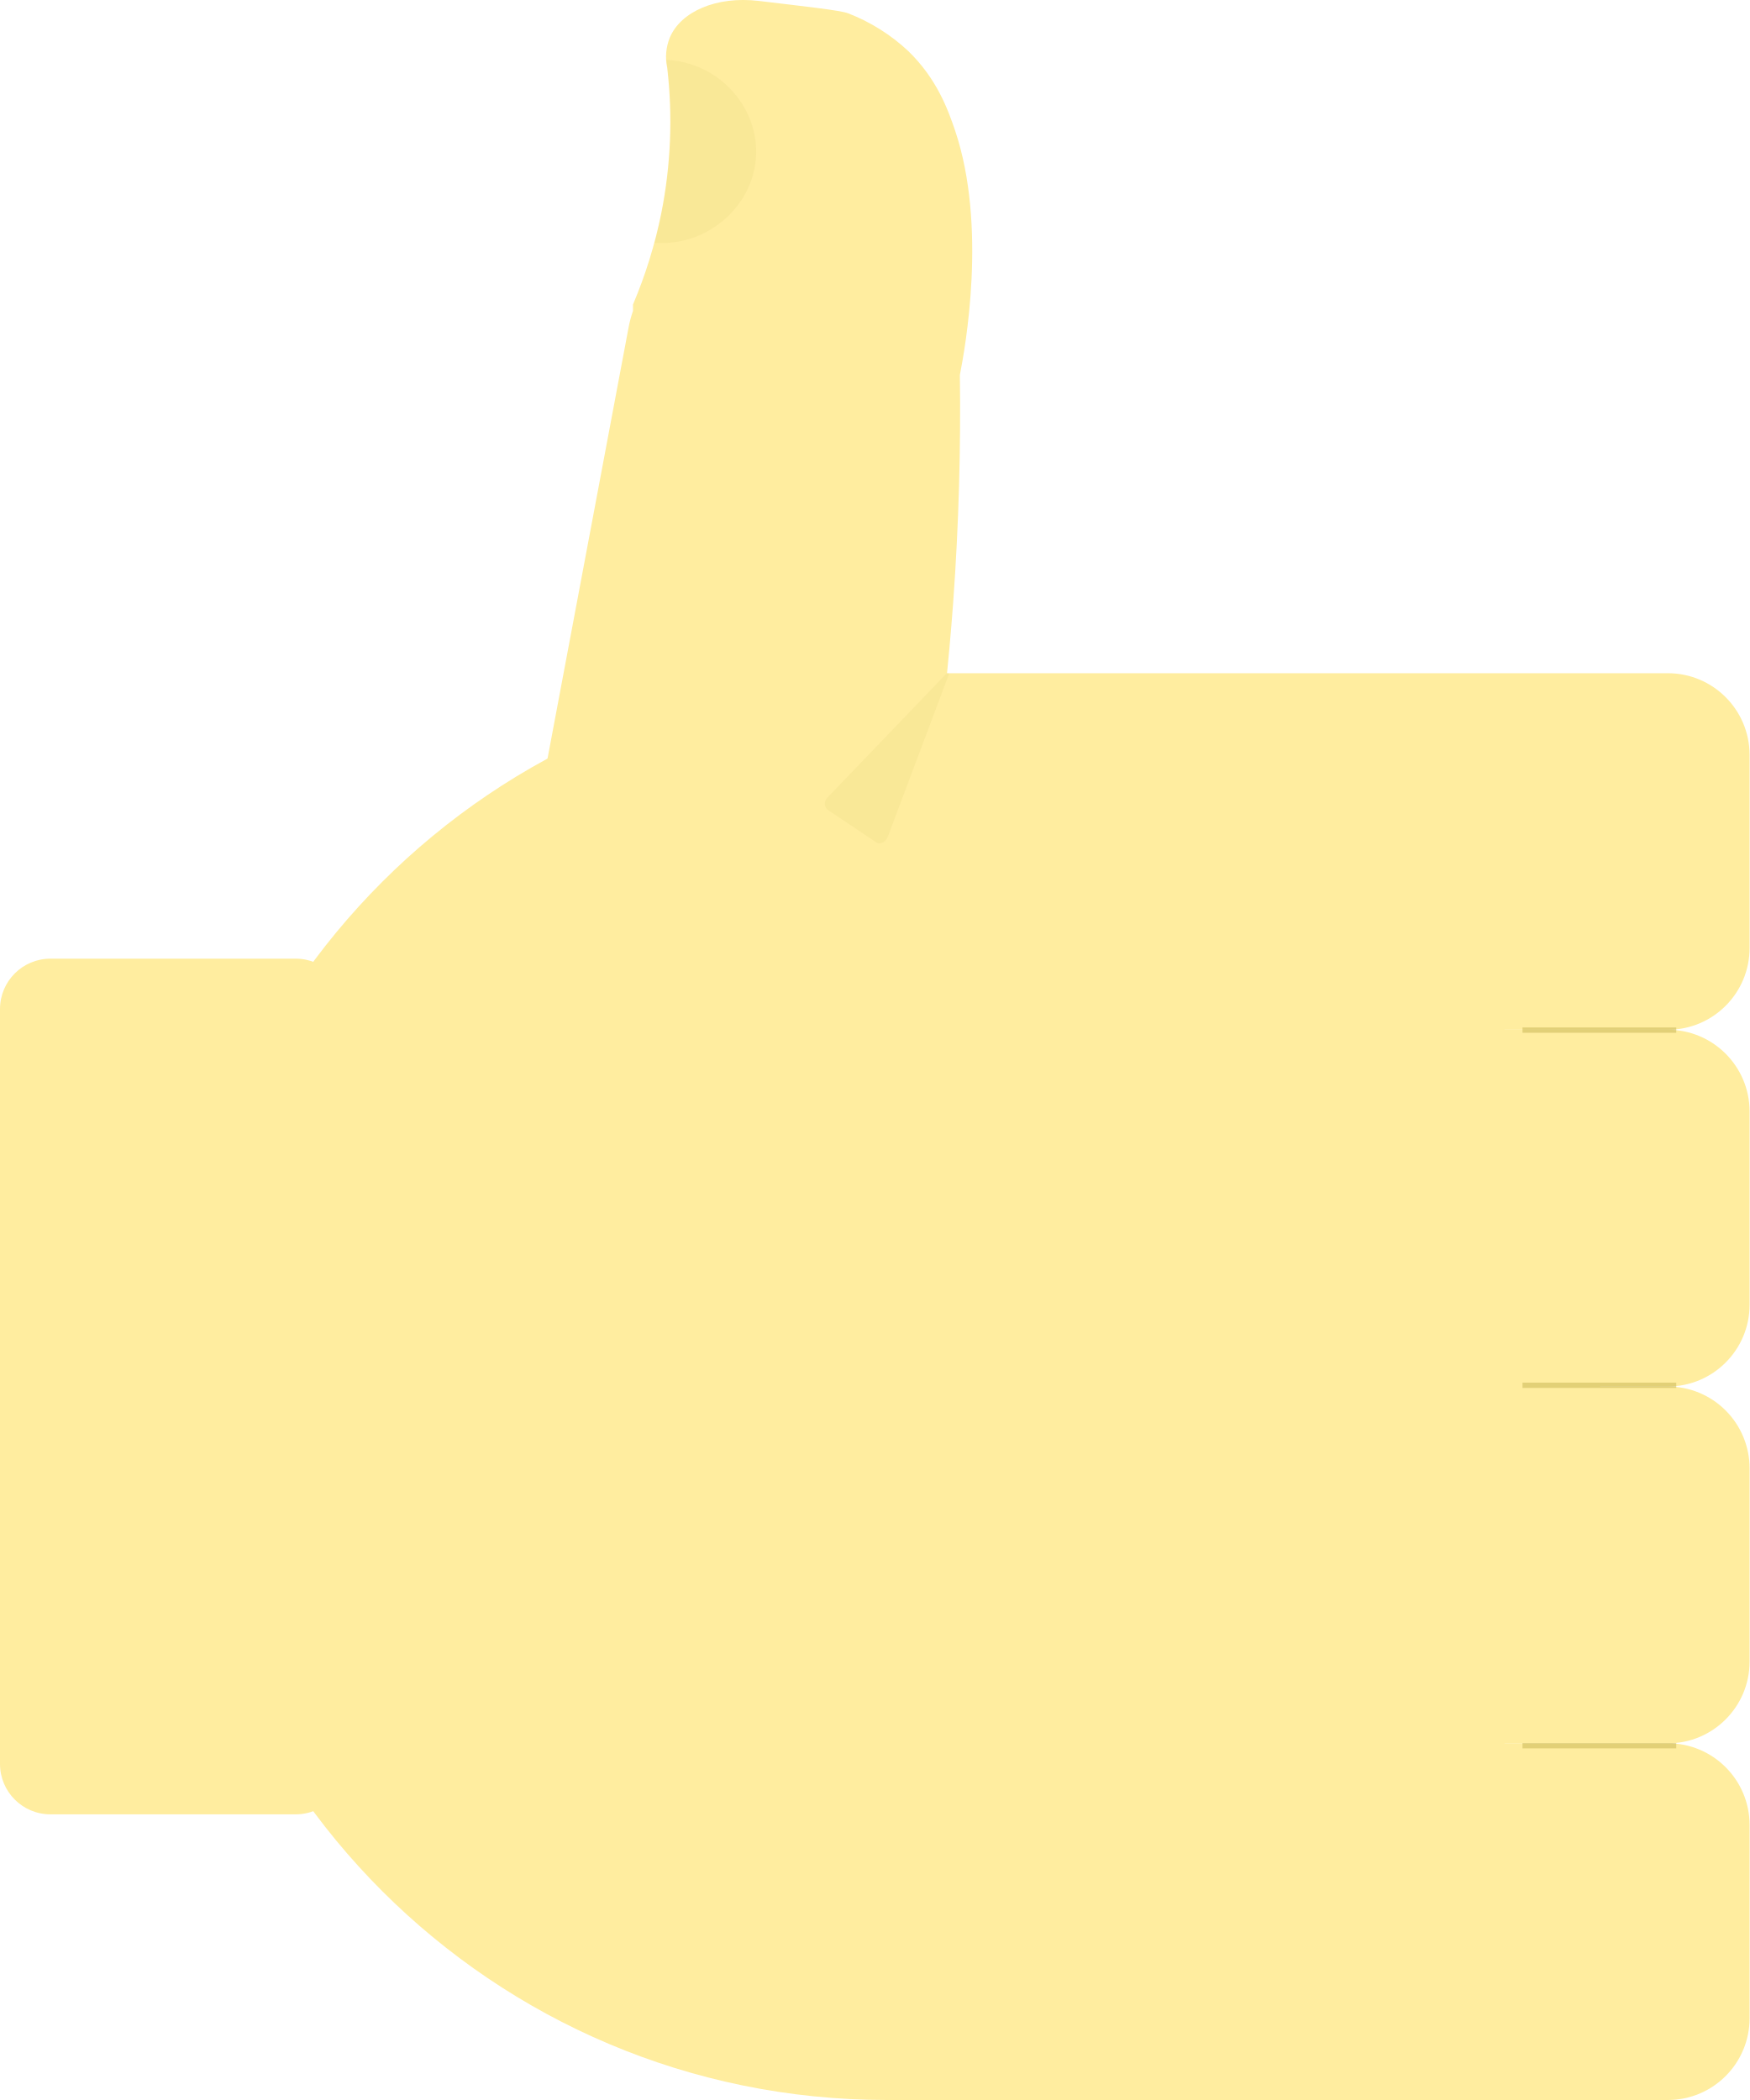
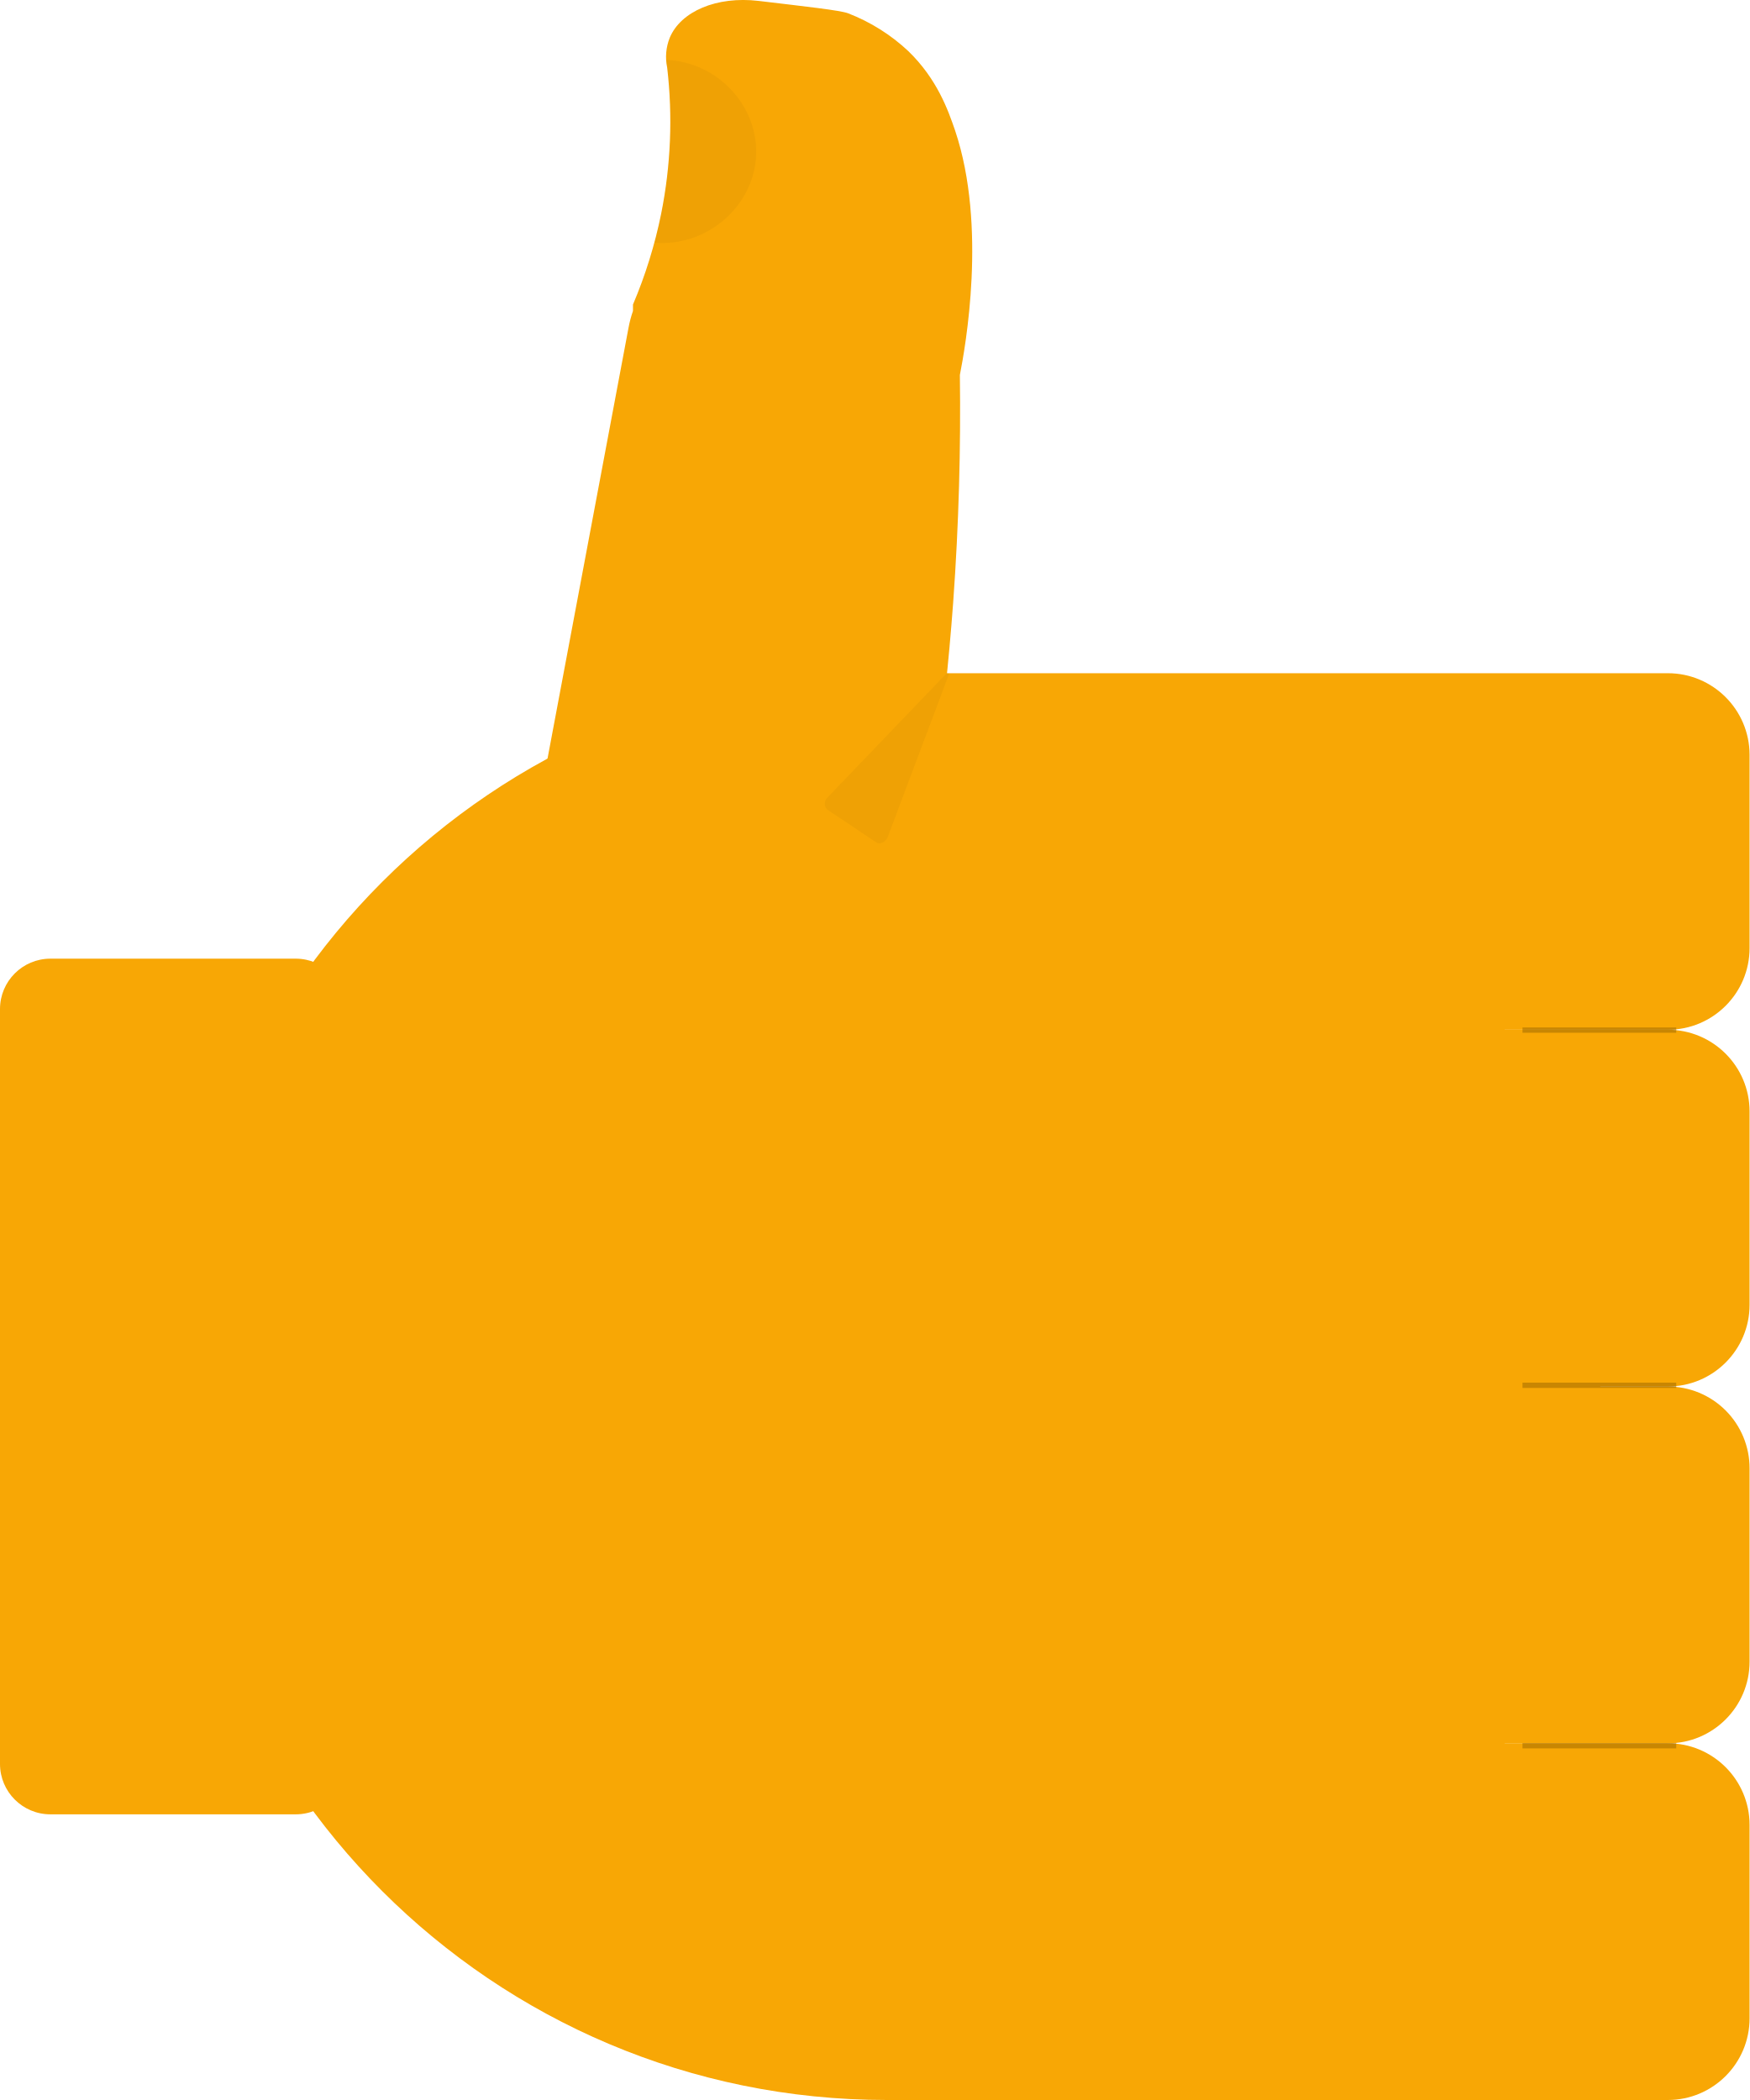
<svg xmlns="http://www.w3.org/2000/svg" id="Hand" viewBox="0 0 330 396.16">
  <defs>
-     <style>.cls-1,.cls-2{fill:#ffed9f;}.cls-2{stroke:#c5b350;stroke-miterlimit:10;opacity:0.5;}.cls-3{fill:#c5b350;opacity:0.1;}</style>
+     <style>.cls-1{fill:#f8a705;}.cls-2,.cls-3{fill:#986500;}.cls-2{stroke:#986500;stroke-miterlimit:10;opacity:0.5;}.cls-3{opacity:0.1;}</style>
  </defs>
  <circle class="cls-1" cx="167.25" cy="261.56" r="134.6" />
  <path class="cls-1" d="M208.88,72.9l0,0c0.18,13.64-.18,28-1.27,43a508.37,508.37,0,0,1-27.9,132.64L114,236.26,146.38,64a21.66,21.66,0,0,1,.84-3.17c0-.39,0-0.8,0-1.21a88.79,88.79,0,0,0,5.32-17.16,88.24,88.24,0,0,0,1.13-27.53,9.7,9.7,0,0,1,.49-5.65c2.06-4.93,8.8-7.88,16.75-6.94,8.85,1.06,15.44,1.77,16.92,2.35a35.17,35.17,0,0,1,11.31,7.11c5.48,5.3,7.54,11.21,8.84,15C214.05,44.87,209.89,67.76,208.88,72.9Z" transform="translate(-27.83 -2.17)" />
  <path class="cls-1" d="M167.25,328.86H314.58A15.42,15.42,0,0,1,330,344.28v36.46a15.42,15.42,0,0,1-15.42,15.42H167.25a0,0,0,0,1,0,0v-67.3a0,0,0,0,1,0,0Z" />
  <path class="cls-1" d="M167.25,261.56H314.58A15.42,15.42,0,0,1,330,277v36.46a15.42,15.42,0,0,1-15.42,15.42H167.25a0,0,0,0,1,0,0v-67.3a0,0,0,0,1,0,0Z" />
  <path class="cls-1" d="M167.25,194.26H314.58A15.42,15.42,0,0,1,330,209.68v36.46a15.42,15.42,0,0,1-15.42,15.42H167.25a0,0,0,0,1,0,0v-67.3A0,0,0,0,1,167.25,194.26Z" />
  <path class="cls-1" d="M167.25,127H314.58A15.42,15.42,0,0,1,330,142.38v36.46a15.42,15.42,0,0,1-15.42,15.42H167.25a0,0,0,0,1,0,0V127A0,0,0,0,1,167.25,127Z" />
  <rect class="cls-1" y="180.85" width="65.29" height="161.42" rx="9.51" ry="9.51" />
  <line class="cls-2" x1="316.17" y1="194.33" x2="287.17" y2="194.33" />
  <line class="cls-2" x1="316.17" y1="261.33" x2="287.17" y2="261.33" />
  <line class="cls-2" x1="316.17" y1="329.33" x2="287.17" y2="329.33" />
  <path class="cls-3" d="M184,152.53l22.35-23.29c0.23-.24.52-0.06,0.41,0.26L195.29,160c-0.38,1-1.45,1.57-2.13,1.11l-9.3-6.22A1.61,1.61,0,0,1,184,152.53Z" transform="translate(-27.83 -2.17)" />
  <path class="cls-3" d="M153.54,13.47c9.61,0.45,17,8.45,16.92,17.49-0.13,9.67-8.87,17.79-19.16,17A87.2,87.2,0,0,0,153.54,13.47Z" transform="translate(-27.83 -2.17)" />
</svg>
